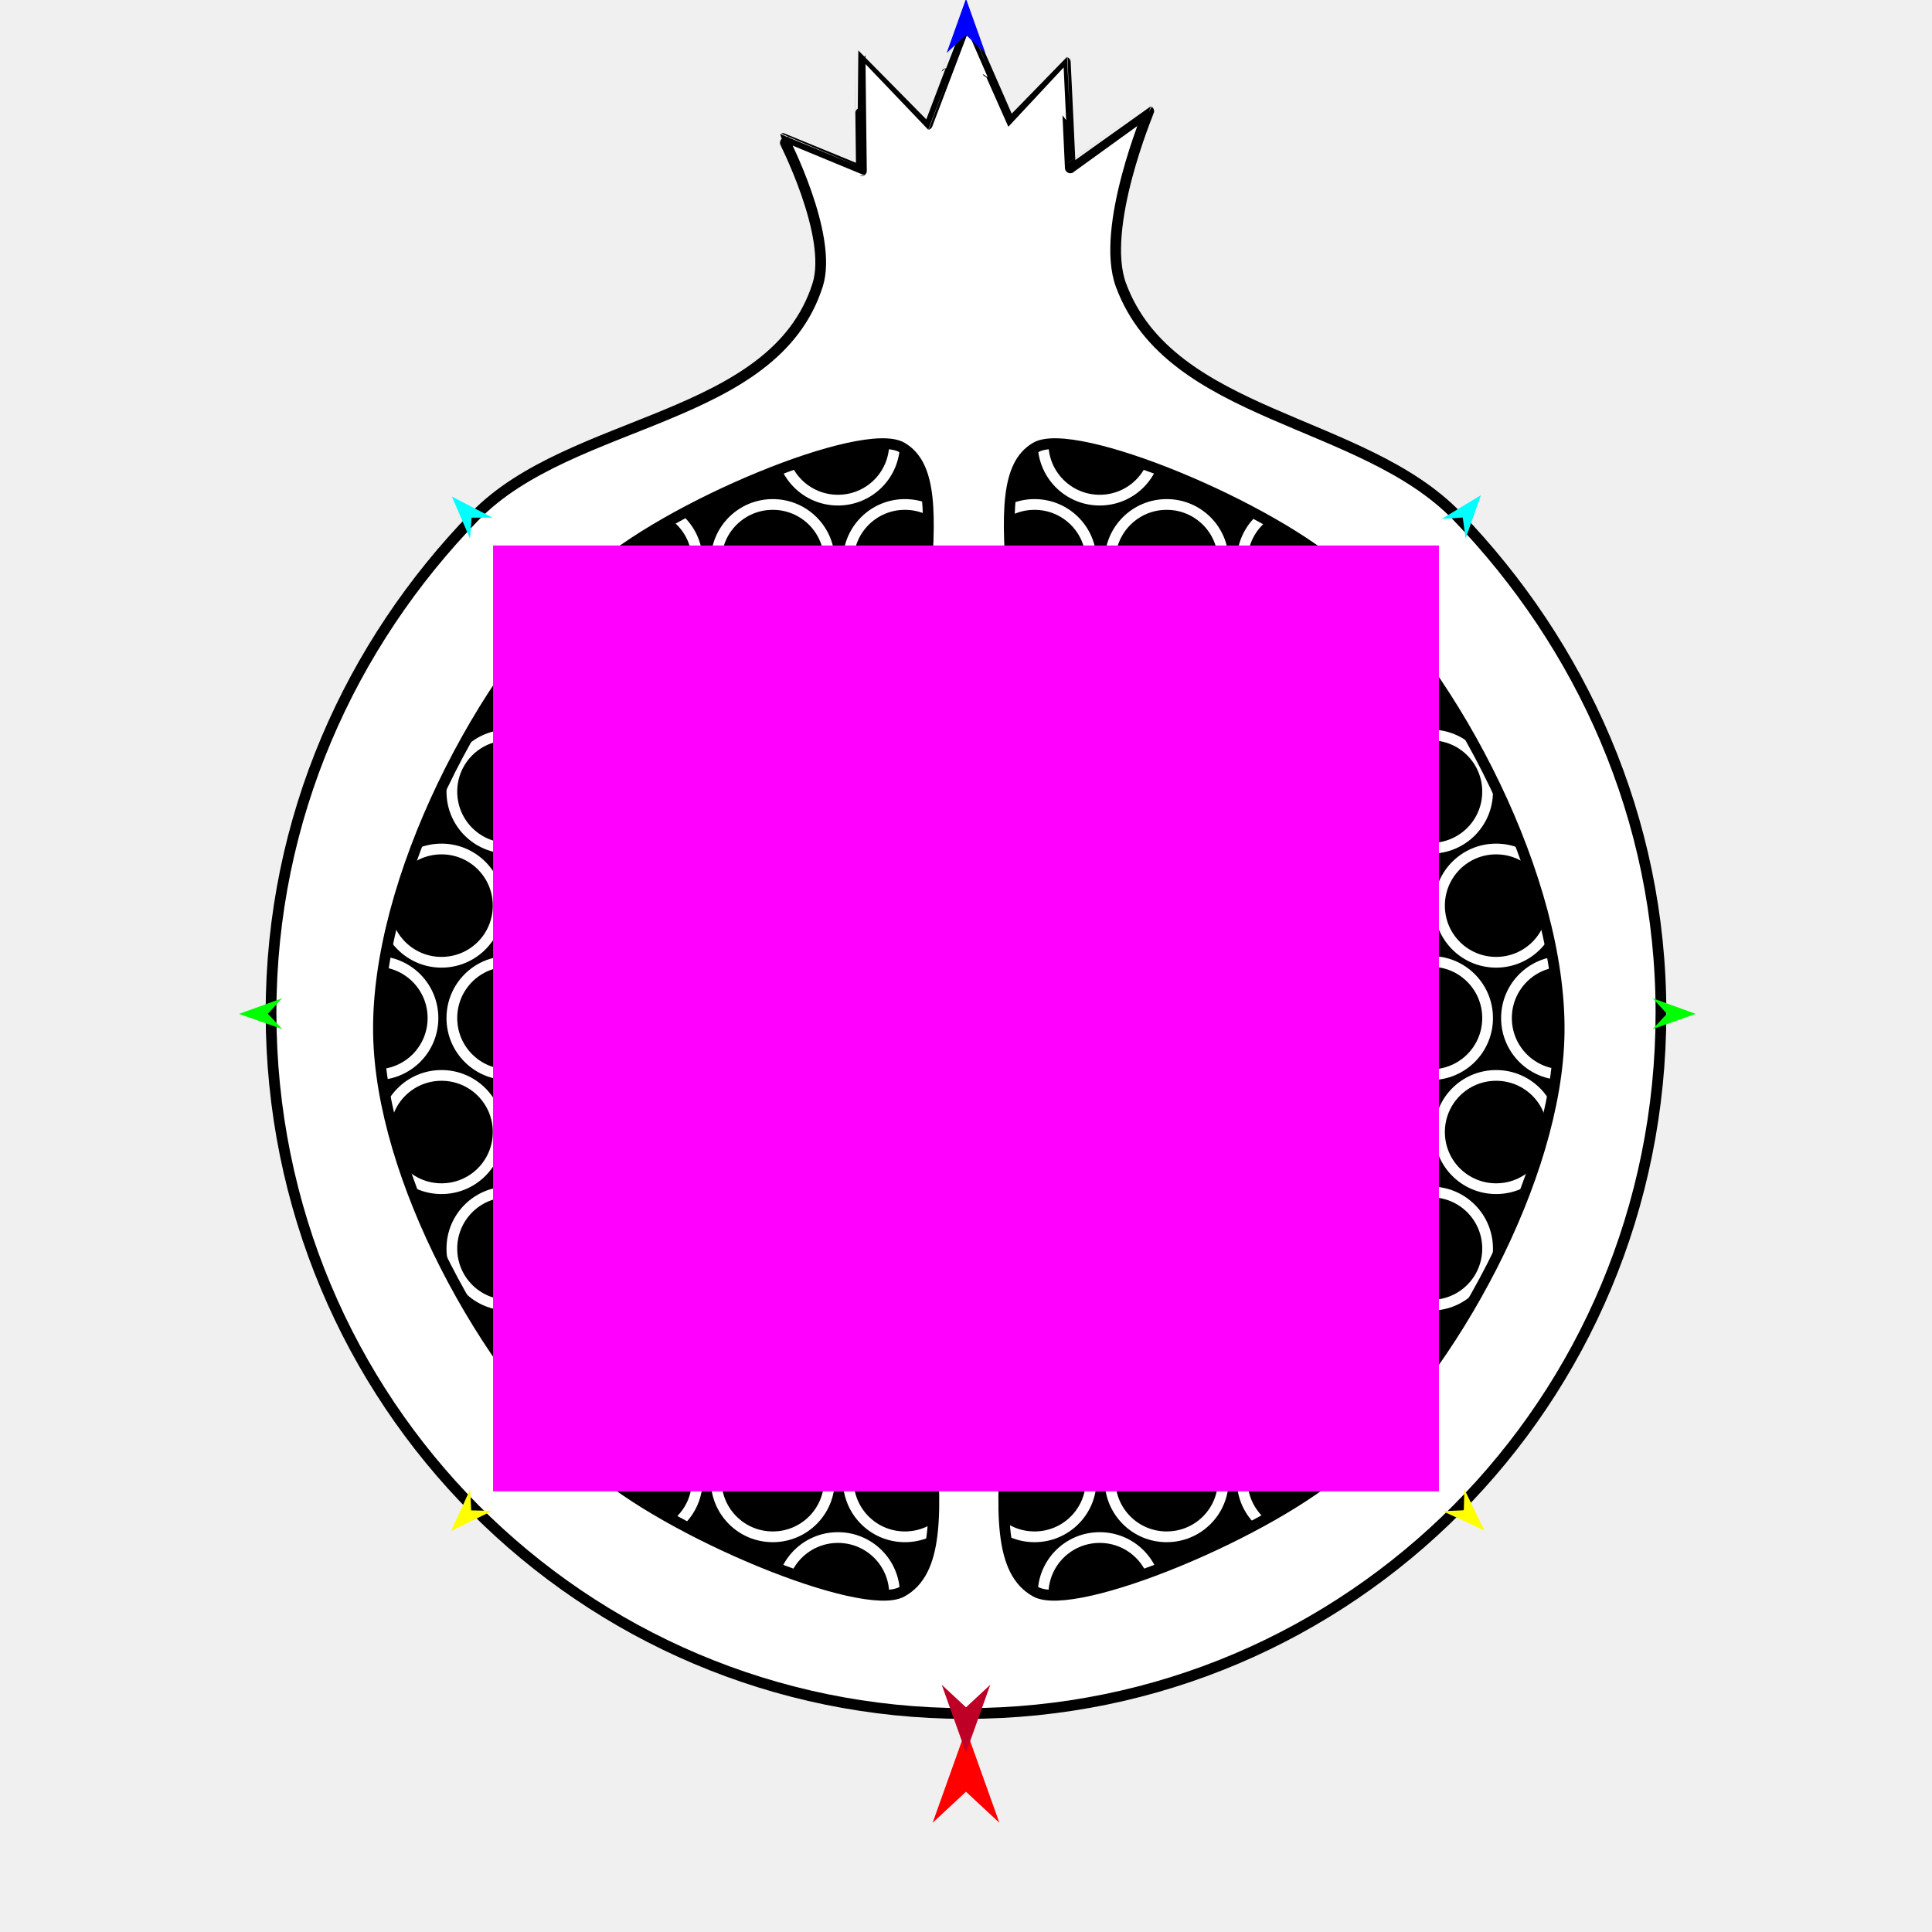
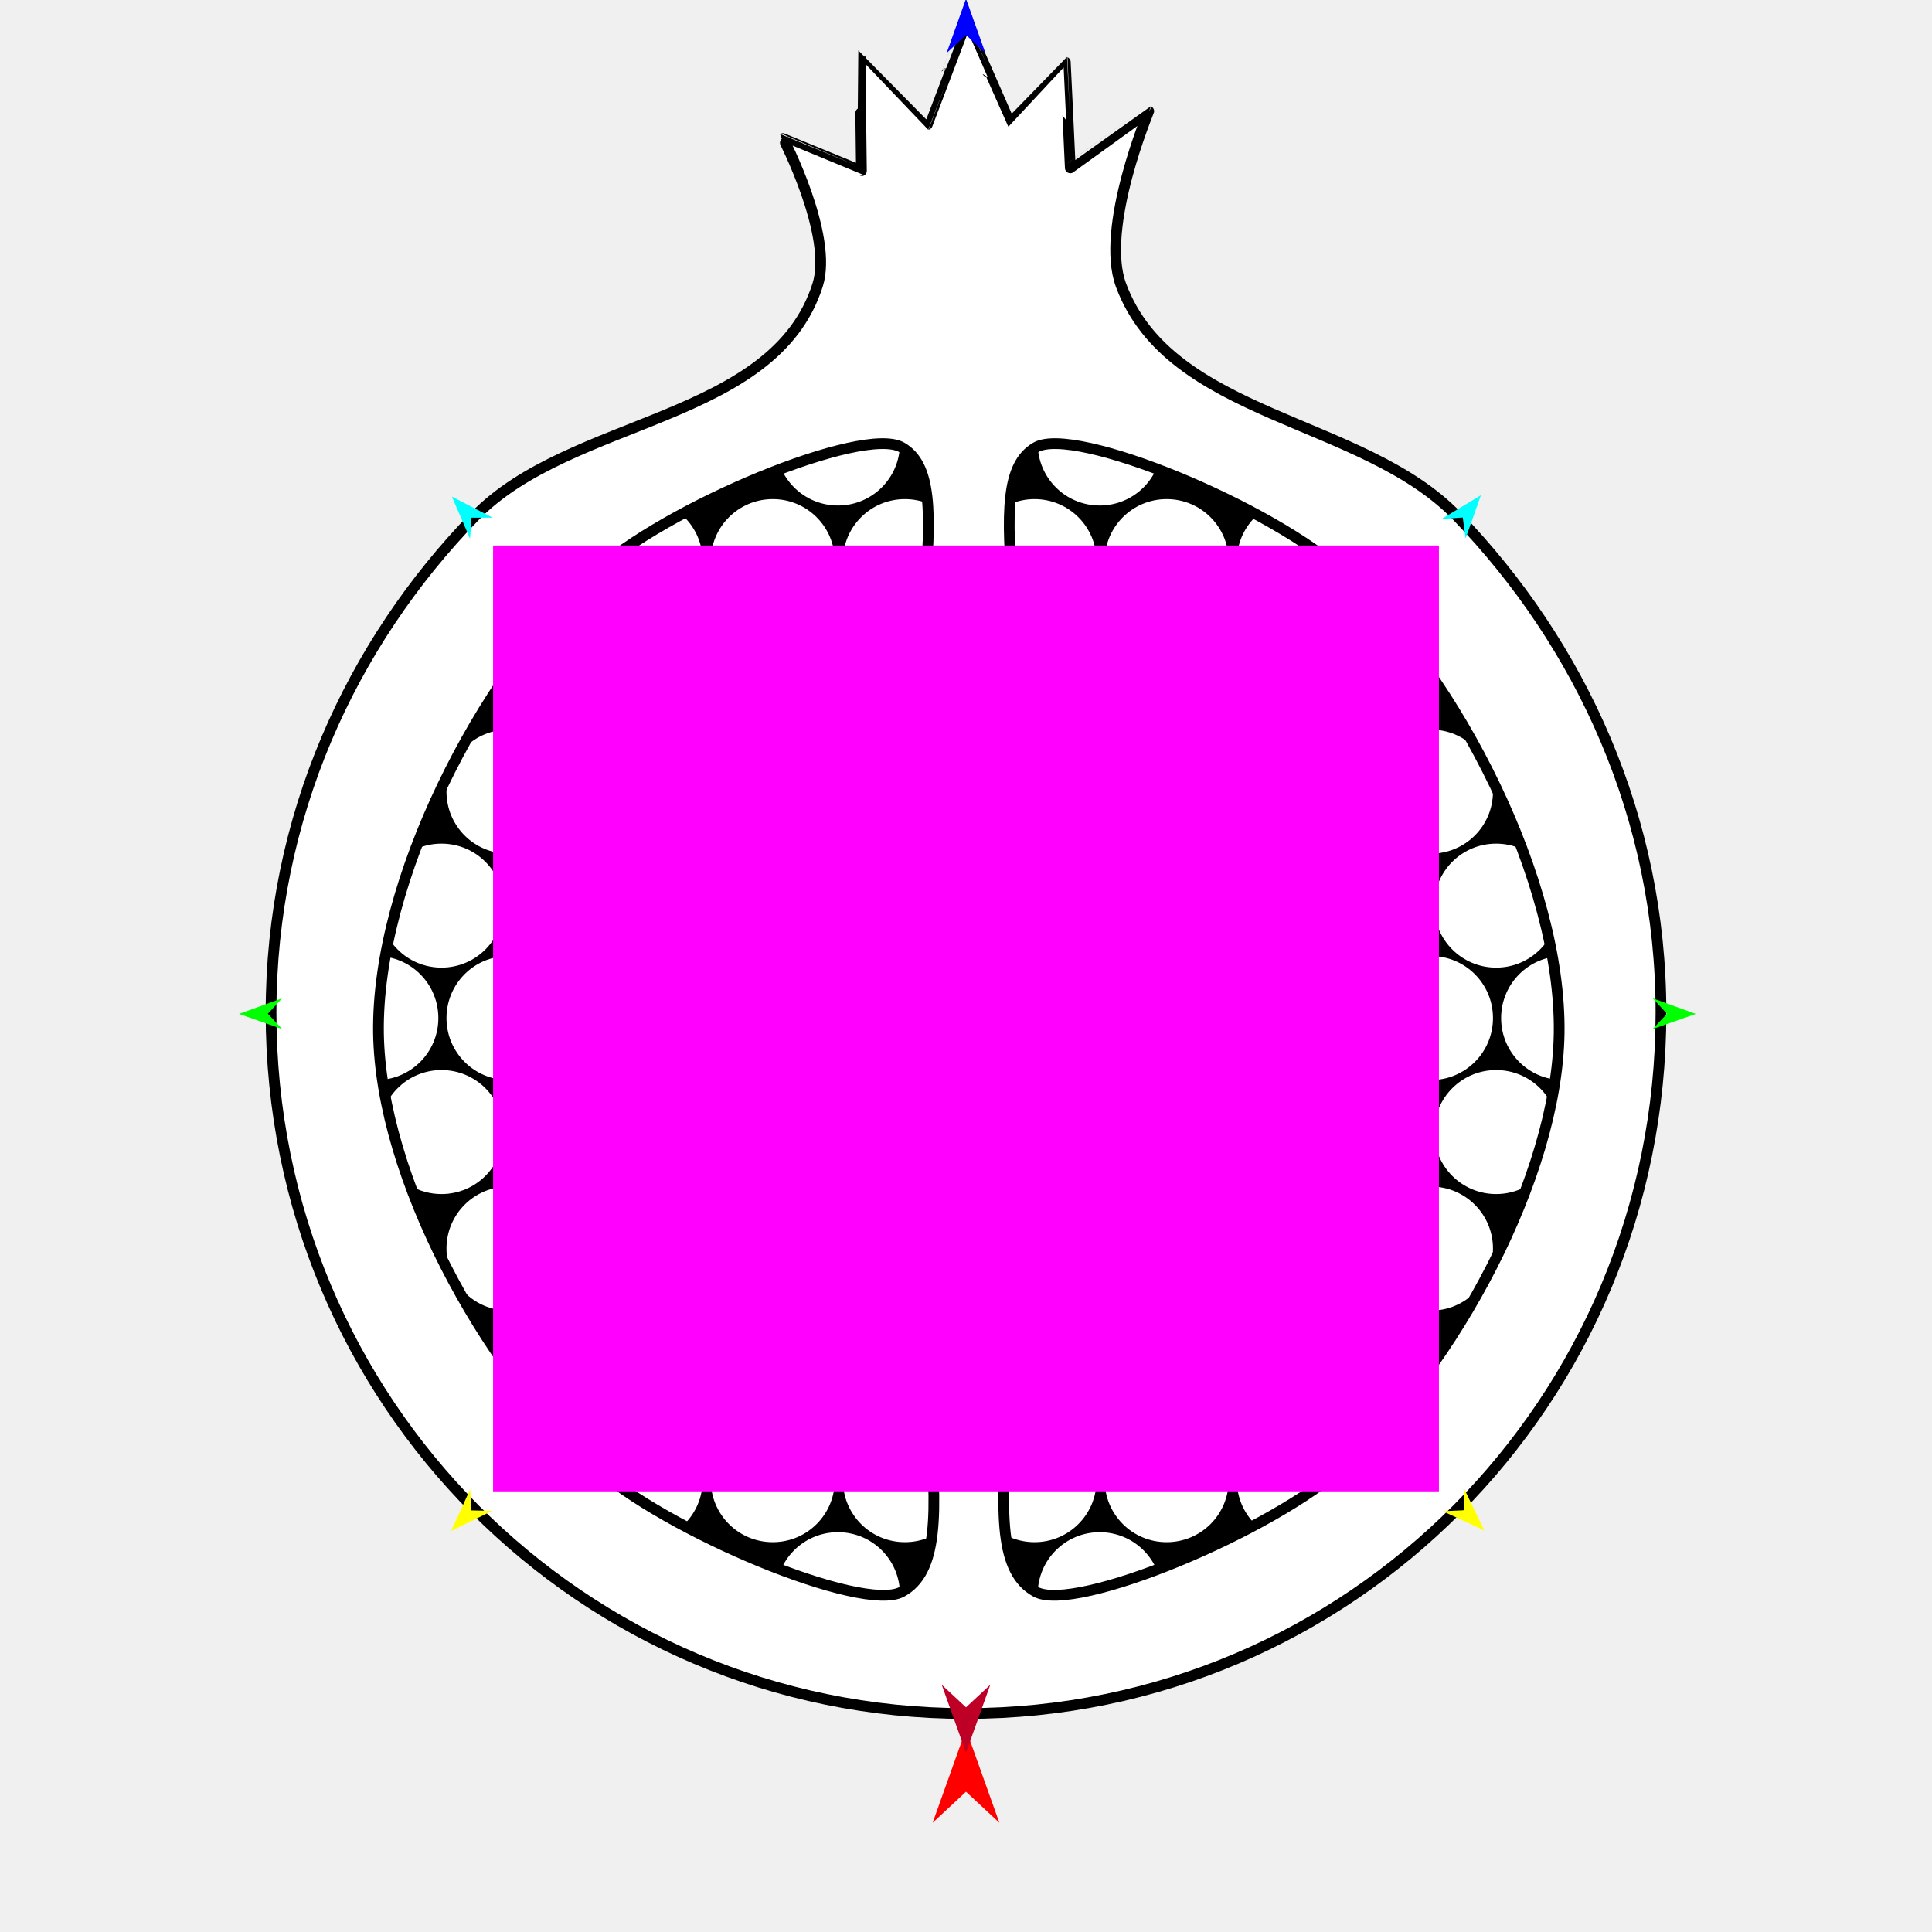
<svg xmlns="http://www.w3.org/2000/svg" version="1.1" id="Frame_0" width="720px" height="720px">
  <g id="pomegranate">
    <g id="circles2">
-       <path fill="#000000" fill-rule="evenodd" stroke="none" d="M 360.955 149.663 C 489.563 149.663 593.311 253.411 593.311 382.019 C 593.311 510.627 489.563 614.375 360.955 614.375 C 232.347 614.375 128.598 510.627 128.598 382.019 C 128.598 253.411 232.347 149.663 360.955 149.663 Z" />
-       <path fill="#000000" fill-rule="evenodd" stroke="#ffffff" stroke-width="4" stroke-linecap="round" stroke-linejoin="round" d="M 512.174 465.310 C 512.174 453.628 521.598 444.204 533.280 444.204 C 544.961 444.204 554.385 453.628 554.385 465.310 C 554.385 476.991 544.961 486.415 533.280 486.415 C 521.598 486.415 512.174 476.991 512.174 465.310 M 462.928 465.310 C 462.928 453.628 472.352 444.204 484.033 444.204 C 495.715 444.204 505.139 453.628 505.139 465.310 C 505.139 476.992 495.715 486.415 484.033 486.415 C 472.352 486.415 462.928 476.991 462.928 465.310 M 413.683 465.310 C 413.683 453.628 423.106 444.204 434.788 444.204 C 446.470 444.204 455.893 453.628 455.893 465.310 C 455.893 476.991 446.470 486.415 434.788 486.415 C 423.106 486.415 413.683 476.991 413.683 465.310 M 364.436 465.310 C 364.436 453.628 373.860 444.204 385.542 444.204 C 397.223 444.204 406.647 453.628 406.647 465.310 C 406.647 476.991 397.223 486.415 385.542 486.415 C 373.860 486.415 364.436 476.991 364.436 465.310 M 487.216 507.794 C 487.216 496.113 496.640 486.689 508.321 486.689 C 520.003 486.689 529.427 496.113 529.427 507.794 C 529.427 519.476 520.003 528.900 508.321 528.900 C 496.640 528.900 487.216 519.476 487.216 507.794 M 437.970 507.794 C 437.970 496.113 447.393 486.689 459.075 486.689 C 470.757 486.689 480.180 496.113 480.180 507.794 C 480.180 519.476 470.757 528.900 459.075 528.900 C 447.393 528.900 437.970 519.476 437.970 507.794 M 388.723 507.794 C 388.723 496.112 398.148 486.689 409.829 486.689 C 421.511 486.689 430.935 496.113 430.935 507.794 C 430.935 519.476 421.511 528.900 409.829 528.900 C 398.148 528.900 388.723 519.476 388.723 507.794 M 512.174 379.398 C 512.174 367.716 521.598 358.292 533.280 358.292 C 544.961 358.292 554.385 367.716 554.385 379.398 C 554.385 391.079 544.962 400.503 533.280 400.503 C 521.598 400.503 512.174 391.079 512.174 379.398 M 462.928 379.398 C 462.928 367.716 472.352 358.292 484.033 358.292 C 495.715 358.292 505.139 367.716 505.139 379.398 C 505.139 391.079 495.715 400.503 484.033 400.503 C 472.351 400.503 462.928 391.079 462.928 379.398 M 413.683 379.398 C 413.683 367.716 423.106 358.292 434.788 358.292 C 446.470 358.292 455.893 367.716 455.893 379.398 C 455.893 391.079 446.470 400.503 434.788 400.503 C 423.106 400.503 413.683 391.079 413.683 379.398 M 364.436 379.398 C 364.436 367.716 373.860 358.292 385.542 358.292 C 397.223 358.292 406.647 367.716 406.647 379.398 C 406.647 391.079 397.224 400.503 385.542 400.503 C 373.860 400.503 364.436 391.079 364.436 379.398 M 561.420 379.398 C 561.420 367.716 570.844 358.292 582.526 358.292 C 594.207 358.292 603.631 367.716 603.631 379.398 C 603.631 391.079 594.208 400.503 582.526 400.503 C 570.844 400.503 561.420 391.079 561.420 379.398 M 487.216 421.882 C 487.216 410.200 496.640 400.777 508.321 400.777 C 520.003 400.777 529.427 410.200 529.427 421.882 C 529.427 433.564 520.003 442.988 508.321 442.988 C 496.640 442.988 487.216 433.564 487.216 421.882 M 437.970 421.882 C 437.970 410.200 447.393 400.777 459.075 400.777 C 470.757 400.777 480.180 410.200 480.180 421.882 C 480.180 433.564 470.757 442.988 459.075 442.988 C 447.393 442.988 437.970 433.564 437.970 421.882 M 388.723 421.882 C 388.724 410.200 398.148 400.777 409.829 400.777 C 421.511 400.777 430.935 410.200 430.935 421.882 C 430.935 433.564 421.511 442.988 409.829 442.988 C 398.148 442.988 388.723 433.564 388.723 421.882 M 339.478 421.882 C 339.478 410.200 348.901 400.777 360.583 400.777 C 372.265 400.777 381.688 410.200 381.689 421.882 C 381.689 433.564 372.265 442.988 360.583 442.988 C 348.901 442.988 339.477 433.564 339.478 421.882 M 536.462 421.882 C 536.462 410.201 545.885 400.777 557.567 400.777 C 569.249 400.777 578.672 410.200 578.673 421.882 C 578.673 433.564 569.249 442.988 557.567 442.988 C 545.885 442.988 536.462 433.564 536.462 421.882 M 462.928 551.619 C 462.928 539.938 472.352 530.514 484.033 530.514 C 495.715 530.514 505.139 539.938 505.139 551.619 C 505.139 563.301 495.715 572.725 484.033 572.725 C 472.351 572.725 462.928 563.301 462.928 551.619 M 413.683 551.619 C 413.683 539.938 423.106 530.514 434.788 530.514 C 446.470 530.514 455.893 539.938 455.893 551.619 C 455.893 563.301 446.470 572.725 434.788 572.725 C 423.106 572.725 413.683 563.301 413.683 551.619 M 364.436 551.619 C 364.436 539.938 373.860 530.514 385.542 530.514 C 397.223 530.514 406.647 539.938 406.647 551.619 C 406.647 563.301 397.224 572.725 385.542 572.725 C 373.860 572.725 364.436 563.301 364.436 551.619 M 388.723 594.104 C 388.724 582.422 398.148 572.999 409.829 572.999 C 421.511 572.999 430.935 582.422 430.935 594.104 C 430.935 605.786 421.511 615.210 409.829 615.210 C 398.148 615.210 388.723 605.786 388.723 594.104 M 388.723 165.281 C 388.723 153.599 398.148 144.175 409.829 144.175 C 421.511 144.175 430.935 153.599 430.935 165.281 C 430.935 176.962 421.511 186.386 409.829 186.386 C 398.148 186.386 388.724 176.963 388.723 165.281 M 512.174 295.018 C 512.174 283.336 521.598 273.912 533.280 273.912 C 544.962 273.912 554.385 283.336 554.385 295.018 C 554.385 306.700 544.961 316.123 533.280 316.123 C 521.598 316.123 512.174 306.700 512.174 295.018 M 462.928 295.018 C 462.928 283.336 472.351 273.912 484.033 273.912 C 495.715 273.912 505.139 283.336 505.139 295.018 C 505.139 306.700 495.715 316.123 484.033 316.123 C 472.352 316.123 462.928 306.700 462.928 295.018 M 413.683 295.018 C 413.683 283.336 423.106 273.912 434.788 273.912 C 446.470 273.912 455.893 283.336 455.893 295.018 C 455.893 306.700 446.470 316.123 434.788 316.123 C 423.106 316.123 413.683 306.700 413.683 295.018 M 364.436 295.018 C 364.436 283.336 373.860 273.912 385.542 273.912 C 397.224 273.912 406.647 283.336 406.647 295.018 C 406.647 306.700 397.223 316.123 385.542 316.123 C 373.860 316.123 364.436 306.700 364.436 295.018 M 487.216 337.503 C 487.216 325.821 496.640 316.397 508.321 316.397 C 520.003 316.397 529.427 325.821 529.427 337.503 C 529.427 349.184 520.003 358.608 508.321 358.608 C 496.640 358.608 487.216 349.184 487.216 337.503 M 437.970 337.503 C 437.970 325.821 447.393 316.397 459.075 316.397 C 470.757 316.397 480.180 325.821 480.180 337.503 C 480.180 349.184 470.757 358.608 459.075 358.608 C 447.393 358.608 437.970 349.184 437.970 337.503 M 388.723 337.503 C 388.723 325.821 398.148 316.397 409.829 316.397 C 421.511 316.397 430.935 325.821 430.935 337.503 C 430.935 349.184 421.511 358.608 409.829 358.608 C 398.148 358.608 388.724 349.185 388.723 337.503 M 339.478 337.503 C 339.477 325.821 348.901 316.397 360.583 316.397 C 372.265 316.397 381.689 325.821 381.689 337.503 C 381.688 349.184 372.265 358.608 360.583 358.608 C 348.901 358.608 339.478 349.184 339.478 337.503 M 536.462 337.503 C 536.462 325.821 545.885 316.397 557.567 316.397 C 569.249 316.397 578.673 325.821 578.673 337.503 C 578.672 349.184 569.249 358.608 557.567 358.608 C 545.885 358.608 536.462 349.184 536.462 337.503 M 462.928 209.106 C 462.928 197.424 472.352 188.001 484.033 188.001 C 495.715 188.000 505.139 197.424 505.139 209.106 C 505.139 220.788 495.715 230.211 484.033 230.211 C 472.352 230.211 462.928 220.788 462.928 209.106 M 413.683 209.106 C 413.683 197.424 423.106 188.001 434.788 188.001 C 446.470 188.001 455.893 197.424 455.893 209.106 C 455.893 220.788 446.470 230.211 434.788 230.211 C 423.106 230.211 413.683 220.788 413.683 209.106 M 364.436 209.106 C 364.436 197.424 373.860 188.001 385.542 188.001 C 397.223 188.001 406.647 197.424 406.647 209.106 C 406.647 220.788 397.223 230.211 385.542 230.211 C 373.860 230.211 364.436 220.788 364.436 209.106 M 487.216 251.590 C 487.216 239.909 496.640 230.485 508.321 230.485 C 520.003 230.485 529.427 239.909 529.427 251.590 C 529.427 263.272 520.003 272.696 508.321 272.696 C 496.640 272.696 487.216 263.272 487.216 251.590 M 437.970 251.590 C 437.970 239.909 447.393 230.485 459.075 230.485 C 470.757 230.485 480.180 239.909 480.180 251.590 C 480.180 263.272 470.757 272.696 459.075 272.696 C 447.393 272.696 437.970 263.272 437.970 251.590 M 388.723 251.590 C 388.723 239.909 398.148 230.485 409.829 230.485 C 421.511 230.485 430.935 239.909 430.935 251.590 C 430.935 263.272 421.511 272.696 409.829 272.696 C 398.148 272.696 388.723 263.272 388.723 251.590 M 316.132 465.310 C 316.132 453.628 325.556 444.204 337.237 444.204 C 348.919 444.204 358.343 453.628 358.343 465.310 C 358.343 476.991 348.919 486.415 337.237 486.415 C 325.556 486.415 316.132 476.991 316.132 465.310 M 266.886 465.310 C 266.886 453.628 276.309 444.204 287.991 444.204 C 299.673 444.204 309.097 453.628 309.097 465.310 C 309.097 476.991 299.673 486.415 287.991 486.415 C 276.309 486.415 266.886 476.991 266.886 465.310 M 217.640 465.310 C 217.640 453.628 227.063 444.204 238.745 444.204 C 250.427 444.204 259.850 453.628 259.850 465.310 C 259.850 476.991 250.427 486.415 238.745 486.415 C 227.064 486.415 217.640 476.991 217.640 465.310 M 168.394 465.310 C 168.394 453.628 177.817 444.204 189.499 444.204 C 201.181 444.204 210.604 453.628 210.604 465.310 C 210.604 476.991 201.181 486.415 189.499 486.415 C 177.817 486.415 168.394 476.991 168.394 465.310 M 291.173 507.794 C 291.173 496.113 300.597 486.689 312.279 486.689 C 323.960 486.689 333.384 496.113 333.384 507.794 C 333.384 519.476 323.960 528.900 312.279 528.900 C 300.597 528.900 291.173 519.476 291.173 507.794 M 241.927 507.794 C 241.927 496.113 251.351 486.689 263.032 486.689 C 274.714 486.689 284.138 496.112 284.138 507.794 C 284.138 519.476 274.714 528.900 263.032 528.900 C 251.351 528.899 241.927 519.476 241.927 507.794 M 192.681 507.794 C 192.681 496.112 202.105 486.689 213.787 486.689 C 225.468 486.689 234.892 496.113 234.892 507.794 C 234.892 519.476 225.468 528.900 213.787 528.900 C 202.105 528.900 192.681 519.476 192.681 507.794 M 119.147 379.398 C 119.147 367.716 128.571 358.292 140.252 358.292 C 151.934 358.292 161.358 367.716 161.358 379.398 C 161.358 391.079 151.934 400.503 140.252 400.503 C 128.571 400.503 119.147 391.079 119.147 379.398 M 316.132 379.398 C 316.132 367.716 325.556 358.292 337.237 358.292 C 348.919 358.292 358.343 367.716 358.343 379.398 C 358.343 391.079 348.919 400.503 337.237 400.503 C 325.556 400.503 316.132 391.079 316.132 379.398 M 266.886 379.398 C 266.886 367.716 276.309 358.292 287.991 358.292 C 299.673 358.292 309.097 367.716 309.097 379.398 C 309.097 391.079 299.673 400.503 287.991 400.503 C 276.309 400.503 266.886 391.079 266.886 379.398 M 217.640 379.398 C 217.640 367.716 227.063 358.292 238.745 358.292 C 250.427 358.292 259.850 367.716 259.850 379.398 C 259.851 391.079 250.427 400.503 238.745 400.503 C 227.063 400.503 217.640 391.079 217.640 379.398 M 168.394 379.398 C 168.394 367.716 177.817 358.292 189.499 358.292 C 201.181 358.292 210.604 367.716 210.604 379.398 C 210.604 391.079 201.181 400.503 189.499 400.503 C 177.817 400.503 168.393 391.079 168.394 379.398 M 291.173 421.882 C 291.173 410.200 300.597 400.777 312.279 400.777 C 323.960 400.777 333.384 410.201 333.384 421.882 C 333.384 433.564 323.960 442.988 312.279 442.988 C 300.597 442.988 291.173 433.564 291.173 421.882 M 241.927 421.882 C 241.927 410.201 251.351 400.777 263.032 400.777 C 274.714 400.777 284.138 410.200 284.138 421.882 C 284.138 433.564 274.714 442.988 263.032 442.988 C 251.351 442.988 241.927 433.564 241.927 421.882 M 192.681 421.882 C 192.681 410.200 202.105 400.777 213.787 400.777 C 225.468 400.777 234.892 410.200 234.892 421.882 C 234.892 433.564 225.468 442.988 213.787 442.988 C 202.105 442.988 192.681 433.564 192.681 421.882 M 143.435 421.882 C 143.435 410.201 152.858 400.777 164.540 400.777 C 176.222 400.777 185.646 410.200 185.646 421.882 C 185.646 433.564 176.222 442.988 164.540 442.988 C 152.858 442.988 143.435 433.564 143.435 421.882 M 316.132 551.619 C 316.132 539.938 325.556 530.514 337.237 530.514 C 348.919 530.514 358.343 539.938 358.343 551.619 C 358.343 563.301 348.919 572.725 337.237 572.725 C 325.556 572.725 316.132 563.301 316.132 551.619 M 266.886 551.619 C 266.886 539.938 276.309 530.514 287.991 530.514 C 299.673 530.514 309.097 539.938 309.097 551.619 C 309.097 563.301 299.673 572.725 287.991 572.725 C 276.309 572.725 266.886 563.301 266.886 551.619 M 217.640 551.619 C 217.640 539.938 227.063 530.514 238.745 530.514 C 250.427 530.514 259.850 539.938 259.850 551.619 C 259.851 563.301 250.427 572.725 238.745 572.725 C 227.063 572.725 217.640 563.301 217.640 551.619 M 291.173 594.104 C 291.173 582.422 300.597 572.998 312.279 572.998 C 323.960 572.998 333.384 582.422 333.384 594.104 C 333.384 605.786 323.960 615.210 312.279 615.210 C 300.597 615.210 291.173 605.786 291.173 594.104 M 291.173 165.281 C 291.173 153.599 300.597 144.175 312.279 144.175 C 323.960 144.175 333.384 153.599 333.384 165.281 C 333.384 176.962 323.960 186.386 312.279 186.386 C 300.597 186.386 291.173 176.963 291.173 165.281 M 316.132 295.018 C 316.132 283.336 325.556 273.912 337.237 273.912 C 348.919 273.912 358.343 283.336 358.343 295.018 C 358.343 306.700 348.919 316.123 337.237 316.123 C 325.556 316.123 316.132 306.700 316.132 295.018 M 266.886 295.018 C 266.886 283.336 276.309 273.912 287.991 273.912 C 299.673 273.912 309.097 283.336 309.097 295.018 C 309.097 306.700 299.673 316.123 287.991 316.123 C 276.309 316.123 266.886 306.700 266.886 295.018 M 217.640 295.018 C 217.640 283.336 227.063 273.912 238.745 273.912 C 250.427 273.912 259.851 283.336 259.850 295.018 C 259.850 306.700 250.427 316.123 238.745 316.123 C 227.063 316.123 217.640 306.700 217.640 295.018 M 168.394 295.018 C 168.393 283.336 177.817 273.912 189.499 273.912 C 201.181 273.912 210.604 283.336 210.604 295.018 C 210.604 306.700 201.181 316.123 189.499 316.123 C 177.817 316.123 168.394 306.700 168.394 295.018 M 291.173 337.503 C 291.173 325.821 300.597 316.397 312.279 316.397 C 323.960 316.397 333.384 325.821 333.384 337.503 C 333.384 349.184 323.960 358.608 312.279 358.608 C 300.597 358.608 291.173 349.184 291.173 337.503 M 241.927 337.503 C 241.927 325.821 251.351 316.397 263.032 316.397 C 274.714 316.397 284.138 325.821 284.138 337.503 C 284.138 349.184 274.714 358.608 263.032 358.608 C 251.351 358.608 241.927 349.184 241.927 337.503 M 192.681 337.503 C 192.681 325.821 202.105 316.397 213.787 316.397 C 225.468 316.397 234.892 325.821 234.892 337.503 C 234.892 349.184 225.468 358.608 213.787 358.608 C 202.105 358.608 192.681 349.185 192.681 337.503 M 143.435 337.503 C 143.435 325.821 152.858 316.397 164.540 316.397 C 176.222 316.397 185.646 325.821 185.646 337.503 C 185.646 349.184 176.222 358.608 164.540 358.608 C 152.858 358.608 143.435 349.184 143.435 337.503 M 316.132 209.106 C 316.132 197.424 325.556 188.001 337.237 188.001 C 348.919 188.001 358.343 197.424 358.343 209.106 C 358.343 220.788 348.919 230.211 337.237 230.211 C 325.556 230.211 316.132 220.788 316.132 209.106 M 266.886 209.106 C 266.886 197.424 276.309 188.001 287.991 188.001 C 299.673 188.000 309.097 197.424 309.097 209.106 C 309.097 220.788 299.673 230.211 287.991 230.211 C 276.309 230.211 266.886 220.788 266.886 209.106 M 217.640 209.106 C 217.640 197.424 227.063 188.001 238.745 188.001 C 250.427 188.001 259.850 197.424 259.850 209.106 C 259.850 220.788 250.427 230.211 238.745 230.211 C 227.064 230.211 217.640 220.788 217.640 209.106 M 291.173 251.590 C 291.173 239.909 300.597 230.485 312.278 230.485 C 323.960 230.485 333.384 239.909 333.384 251.590 C 333.384 263.272 323.960 272.696 312.278 272.696 C 300.597 272.696 291.173 263.272 291.173 251.590 M 241.927 251.590 C 241.927 239.909 251.351 230.485 263.033 230.485 C 274.714 230.485 284.138 239.909 284.138 251.590 C 284.138 263.272 274.714 272.696 263.033 272.696 C 251.351 272.696 241.927 263.272 241.927 251.590 M 192.681 251.590 C 192.681 239.909 202.105 230.485 213.787 230.485 C 225.468 230.485 234.892 239.909 234.892 251.590 C 234.892 263.272 225.468 272.696 213.787 272.696 C 202.105 272.696 192.681 263.272 192.681 251.590 Z" />
+       <path fill="#000000" fill-rule="evenodd" stroke="none" d="M 360.955 149.662 C 489.563 149.662 593.311 253.411 593.311 382.019 C 593.311 510.627 489.563 614.376 360.955 614.376 C 232.347 614.376 128.599 510.627 128.599 382.019 C 128.599 253.411 232.347 149.663 360.955 149.662 Z" />
+       <path fill="#ffffff" fill-rule="evenodd" stroke="#ffffff" stroke-width="4" stroke-linecap="round" stroke-linejoin="round" d="M 512.174 465.310 C 512.174 453.628 521.598 444.204 533.280 444.204 C 544.961 444.204 554.385 453.628 554.385 465.310 C 554.385 476.991 544.961 486.415 533.280 486.415 C 521.598 486.415 512.174 476.991 512.174 465.310 M 462.928 465.310 C 462.928 453.628 472.352 444.204 484.033 444.204 C 495.715 444.204 505.139 453.628 505.139 465.310 C 505.139 476.992 495.715 486.415 484.033 486.415 C 472.352 486.415 462.928 476.991 462.928 465.310 M 413.683 465.310 C 413.683 453.628 423.106 444.204 434.788 444.204 C 446.470 444.204 455.893 453.628 455.893 465.310 C 455.893 476.991 446.470 486.415 434.788 486.415 C 423.106 486.415 413.683 476.991 413.683 465.310 M 364.436 465.310 C 364.436 453.628 373.860 444.204 385.542 444.204 C 397.223 444.204 406.647 453.628 406.647 465.310 C 406.647 476.991 397.223 486.415 385.542 486.415 C 373.860 486.415 364.436 476.991 364.436 465.310 M 487.216 507.794 C 487.216 496.113 496.640 486.689 508.321 486.689 C 520.003 486.689 529.427 496.113 529.427 507.794 C 529.427 519.476 520.003 528.900 508.321 528.900 C 496.640 528.900 487.216 519.476 487.216 507.794 M 437.970 507.794 C 437.970 496.113 447.393 486.689 459.075 486.689 C 470.757 486.689 480.180 496.113 480.180 507.794 C 480.180 519.476 470.757 528.900 459.075 528.900 C 447.393 528.900 437.970 519.476 437.970 507.794 M 388.723 507.794 C 388.723 496.112 398.148 486.689 409.829 486.689 C 421.511 486.689 430.935 496.113 430.935 507.794 C 430.935 519.476 421.511 528.900 409.829 528.900 C 398.148 528.900 388.723 519.476 388.723 507.794 M 512.174 379.398 C 512.174 367.716 521.598 358.292 533.280 358.292 C 544.961 358.292 554.385 367.716 554.385 379.398 C 554.385 391.079 544.962 400.503 533.280 400.503 C 521.598 400.503 512.174 391.079 512.174 379.398 M 462.928 379.398 C 462.928 367.716 472.352 358.292 484.033 358.292 C 495.715 358.292 505.139 367.716 505.139 379.398 C 505.139 391.079 495.715 400.503 484.033 400.503 C 472.351 400.503 462.928 391.079 462.928 379.398 M 413.683 379.398 C 413.683 367.716 423.106 358.292 434.788 358.292 C 446.470 358.292 455.893 367.716 455.893 379.398 C 455.893 391.079 446.470 400.503 434.788 400.503 C 423.106 400.503 413.683 391.079 413.683 379.398 M 364.436 379.398 C 364.436 367.716 373.860 358.292 385.542 358.292 C 397.223 358.292 406.647 367.716 406.647 379.398 C 406.647 391.079 397.224 400.503 385.542 400.503 C 373.860 400.503 364.436 391.079 364.436 379.398 M 561.420 379.398 C 561.420 367.716 570.844 358.292 582.526 358.292 C 594.207 358.292 603.631 367.716 603.631 379.398 C 603.631 391.079 594.208 400.503 582.526 400.503 C 570.844 400.503 561.420 391.079 561.420 379.398 M 487.216 421.882 C 487.216 410.200 496.640 400.777 508.321 400.777 C 520.003 400.777 529.427 410.200 529.427 421.882 C 529.427 433.564 520.003 442.988 508.321 442.988 C 496.640 442.988 487.216 433.564 487.216 421.882 M 437.970 421.882 C 437.970 410.200 447.393 400.777 459.075 400.777 C 470.757 400.777 480.180 410.200 480.180 421.882 C 480.180 433.564 470.757 442.988 459.075 442.988 C 447.393 442.988 437.970 433.564 437.970 421.882 M 388.723 421.882 C 388.724 410.200 398.148 400.777 409.829 400.777 C 421.511 400.777 430.935 410.200 430.935 421.882 C 430.935 433.564 421.511 442.988 409.829 442.988 C 398.148 442.988 388.723 433.564 388.723 421.882 M 339.478 421.882 C 339.478 410.200 348.901 400.777 360.583 400.777 C 372.265 400.777 381.688 410.200 381.689 421.882 C 381.689 433.564 372.265 442.988 360.583 442.988 C 348.901 442.988 339.477 433.564 339.478 421.882 M 536.462 421.882 C 536.462 410.201 545.885 400.777 557.567 400.777 C 569.249 400.777 578.672 410.200 578.673 421.882 C 578.673 433.564 569.249 442.988 557.567 442.988 C 545.885 442.988 536.462 433.564 536.462 421.882 M 462.928 551.619 C 462.928 539.938 472.352 530.514 484.033 530.514 C 495.715 530.514 505.139 539.938 505.139 551.619 C 505.139 563.301 495.715 572.725 484.033 572.725 C 472.351 572.725 462.928 563.301 462.928 551.619 M 413.683 551.619 C 413.683 539.938 423.106 530.514 434.788 530.514 C 446.470 530.514 455.893 539.938 455.893 551.619 C 455.893 563.301 446.470 572.725 434.788 572.725 C 423.106 572.725 413.683 563.301 413.683 551.619 M 364.436 551.619 C 364.436 539.938 373.860 530.514 385.542 530.514 C 397.223 530.514 406.647 539.938 406.647 551.619 C 406.647 563.301 397.224 572.725 385.542 572.725 C 373.860 572.725 364.436 563.301 364.436 551.619 M 388.723 594.104 C 388.724 582.422 398.148 572.999 409.829 572.999 C 421.511 572.999 430.935 582.422 430.935 594.104 C 430.935 605.786 421.511 615.210 409.829 615.210 C 398.148 615.210 388.723 605.786 388.723 594.104 M 388.723 165.281 C 388.723 153.599 398.148 144.175 409.829 144.175 C 421.511 144.175 430.935 153.599 430.935 165.281 C 430.935 176.962 421.511 186.386 409.829 186.386 C 398.148 186.386 388.724 176.963 388.723 165.281 M 512.174 295.018 C 512.174 283.336 521.598 273.912 533.280 273.912 C 544.962 273.912 554.385 283.336 554.385 295.018 C 554.385 306.700 544.961 316.123 533.280 316.123 C 521.598 316.123 512.174 306.700 512.174 295.018 M 462.928 295.018 C 462.928 283.336 472.351 273.912 484.033 273.912 C 495.715 273.912 505.139 283.336 505.139 295.018 C 505.139 306.700 495.715 316.123 484.033 316.123 C 472.352 316.123 462.928 306.700 462.928 295.018 M 413.683 295.018 C 413.683 283.336 423.106 273.912 434.788 273.912 C 446.470 273.912 455.893 283.336 455.893 295.018 C 455.893 306.700 446.470 316.123 434.788 316.123 C 423.106 316.123 413.683 306.700 413.683 295.018 M 364.436 295.018 C 364.436 283.336 373.860 273.912 385.542 273.912 C 397.224 273.912 406.647 283.336 406.647 295.018 C 406.647 306.700 397.223 316.123 385.542 316.123 C 373.860 316.123 364.436 306.700 364.436 295.018 M 487.216 337.503 C 487.216 325.821 496.640 316.397 508.321 316.397 C 520.003 316.397 529.427 325.821 529.427 337.503 C 529.427 349.184 520.003 358.608 508.321 358.608 C 496.640 358.608 487.216 349.184 487.216 337.503 M 437.970 337.503 C 437.970 325.821 447.393 316.397 459.075 316.397 C 470.757 316.397 480.180 325.821 480.180 337.503 C 480.180 349.184 470.757 358.608 459.075 358.608 C 447.393 358.608 437.970 349.184 437.970 337.503 M 388.723 337.503 C 388.723 325.821 398.148 316.397 409.829 316.397 C 421.511 316.397 430.935 325.821 430.935 337.503 C 430.935 349.184 421.511 358.608 409.829 358.608 C 398.148 358.608 388.724 349.185 388.723 337.503 M 339.478 337.503 C 339.477 325.821 348.901 316.397 360.583 316.397 C 372.265 316.397 381.689 325.821 381.689 337.503 C 381.688 349.184 372.265 358.608 360.583 358.608 C 348.901 358.608 339.478 349.184 339.478 337.503 M 536.462 337.503 C 536.462 325.821 545.885 316.397 557.567 316.397 C 569.249 316.397 578.673 325.821 578.673 337.503 C 578.672 349.184 569.249 358.608 557.567 358.608 C 545.885 358.608 536.462 349.184 536.462 337.503 M 462.928 209.106 C 462.928 197.424 472.352 188.001 484.033 188.001 C 495.715 188.000 505.139 197.424 505.139 209.106 C 505.139 220.788 495.715 230.211 484.033 230.211 C 472.352 230.211 462.928 220.788 462.928 209.106 M 413.683 209.106 C 413.683 197.424 423.106 188.001 434.788 188.001 C 446.470 188.001 455.893 197.424 455.893 209.106 C 455.893 220.788 446.470 230.211 434.788 230.211 C 423.106 230.211 413.683 220.788 413.683 209.106 M 364.436 209.106 C 364.436 197.424 373.860 188.001 385.542 188.001 C 397.223 188.001 406.647 197.424 406.647 209.106 C 406.647 220.788 397.223 230.211 385.542 230.211 C 373.860 230.211 364.436 220.788 364.436 209.106 M 487.216 251.590 C 487.216 239.909 496.640 230.485 508.321 230.485 C 520.003 230.485 529.427 239.909 529.427 251.590 C 529.427 263.272 520.003 272.696 508.321 272.696 C 496.640 272.696 487.216 263.272 487.216 251.590 M 437.970 251.590 C 437.970 239.909 447.393 230.485 459.075 230.485 C 470.757 230.485 480.180 239.909 480.180 251.590 C 480.180 263.272 470.757 272.696 459.075 272.696 C 447.393 272.696 437.970 263.272 437.970 251.590 M 388.723 251.590 C 388.723 239.909 398.148 230.485 409.829 230.485 C 421.511 230.485 430.935 239.909 430.935 251.590 C 430.935 263.272 421.511 272.696 409.829 272.696 C 398.148 272.696 388.723 263.272 388.723 251.590 M 316.132 465.310 C 316.132 453.628 325.556 444.204 337.237 444.204 C 348.919 444.204 358.343 453.628 358.343 465.310 C 358.343 476.991 348.919 486.415 337.237 486.415 C 325.556 486.415 316.132 476.991 316.132 465.310 M 266.886 465.310 C 266.886 453.628 276.309 444.204 287.991 444.204 C 299.673 444.204 309.097 453.628 309.097 465.310 C 309.097 476.991 299.673 486.415 287.991 486.415 C 276.309 486.415 266.886 476.991 266.886 465.310 M 217.640 465.310 C 217.640 453.628 227.063 444.204 238.745 444.204 C 250.427 444.204 259.850 453.628 259.850 465.310 C 259.850 476.991 250.427 486.415 238.745 486.415 C 227.064 486.415 217.640 476.991 217.640 465.310 M 168.394 465.310 C 168.394 453.628 177.817 444.204 189.499 444.204 C 201.181 444.204 210.604 453.628 210.604 465.310 C 210.604 476.991 201.181 486.415 189.499 486.415 C 177.817 486.415 168.394 476.991 168.394 465.310 M 291.173 507.794 C 291.173 496.113 300.597 486.689 312.279 486.689 C 323.960 486.689 333.384 496.113 333.384 507.794 C 333.384 519.476 323.960 528.900 312.279 528.900 C 300.597 528.900 291.173 519.476 291.173 507.794 M 241.927 507.794 C 241.927 496.113 251.351 486.689 263.032 486.689 C 274.714 486.689 284.138 496.112 284.138 507.794 C 284.138 519.476 274.714 528.900 263.032 528.900 C 251.351 528.899 241.927 519.476 241.927 507.794 M 192.681 507.794 C 192.681 496.112 202.105 486.689 213.787 486.689 C 225.468 486.689 234.892 496.113 234.892 507.794 C 234.892 519.476 225.468 528.900 213.787 528.900 C 202.105 528.900 192.681 519.476 192.681 507.794 M 119.147 379.398 C 119.147 367.716 128.571 358.292 140.252 358.292 C 151.934 358.292 161.358 367.716 161.358 379.398 C 161.358 391.079 151.934 400.503 140.252 400.503 C 128.571 400.503 119.147 391.079 119.147 379.398 M 316.132 379.398 C 316.132 367.716 325.556 358.292 337.237 358.292 C 348.919 358.292 358.343 367.716 358.343 379.398 C 358.343 391.079 348.919 400.503 337.237 400.503 C 325.556 400.503 316.132 391.079 316.132 379.398 M 266.886 379.398 C 266.886 367.716 276.309 358.292 287.991 358.292 C 299.673 358.292 309.097 367.716 309.097 379.398 C 309.097 391.079 299.673 400.503 287.991 400.503 C 276.309 400.503 266.886 391.079 266.886 379.398 M 217.640 379.398 C 217.640 367.716 227.063 358.292 238.745 358.292 C 250.427 358.292 259.850 367.716 259.850 379.398 C 259.851 391.079 250.427 400.503 238.745 400.503 C 227.063 400.503 217.640 391.079 217.640 379.398 M 168.394 379.398 C 168.394 367.716 177.817 358.292 189.499 358.292 C 201.181 358.292 210.604 367.716 210.604 379.398 C 210.604 391.079 201.181 400.503 189.499 400.503 C 177.817 400.503 168.393 391.079 168.394 379.398 M 291.173 421.882 C 291.173 410.200 300.597 400.777 312.279 400.777 C 323.960 400.777 333.384 410.201 333.384 421.882 C 333.384 433.564 323.960 442.988 312.279 442.988 C 300.597 442.988 291.173 433.564 291.173 421.882 M 241.927 421.882 C 241.927 410.201 251.351 400.777 263.032 400.777 C 274.714 400.777 284.138 410.200 284.138 421.882 C 284.138 433.564 274.714 442.988 263.032 442.988 C 251.351 442.988 241.927 433.564 241.927 421.882 M 192.681 421.882 C 192.681 410.200 202.105 400.777 213.787 400.777 C 225.468 400.777 234.892 410.200 234.892 421.882 C 234.892 433.564 225.468 442.988 213.787 442.988 C 202.105 442.988 192.681 433.564 192.681 421.882 M 143.435 421.882 C 143.435 410.201 152.858 400.777 164.540 400.777 C 176.222 400.777 185.646 410.200 185.646 421.882 C 185.646 433.564 176.222 442.988 164.540 442.988 C 152.858 442.988 143.435 433.564 143.435 421.882 M 316.132 551.619 C 316.132 539.938 325.556 530.514 337.237 530.514 C 348.919 530.514 358.343 539.938 358.343 551.619 C 358.343 563.301 348.919 572.725 337.237 572.725 C 325.556 572.725 316.132 563.301 316.132 551.619 M 266.886 551.619 C 266.886 539.938 276.309 530.514 287.991 530.514 C 299.673 530.514 309.097 539.938 309.097 551.619 C 309.097 563.301 299.673 572.725 287.991 572.725 C 276.309 572.725 266.886 563.301 266.886 551.619 M 217.640 551.619 C 217.640 539.938 227.063 530.514 238.745 530.514 C 250.427 530.514 259.850 539.938 259.850 551.619 C 259.851 563.301 250.427 572.725 238.745 572.725 C 227.063 572.725 217.640 563.301 217.640 551.619 M 291.173 594.104 C 291.173 582.422 300.597 572.998 312.279 572.998 C 323.960 572.998 333.384 582.422 333.384 594.104 C 333.384 605.786 323.960 615.210 312.279 615.210 C 300.597 615.210 291.173 605.786 291.173 594.104 M 291.173 165.281 C 291.173 153.599 300.597 144.175 312.279 144.175 C 323.960 144.175 333.384 153.599 333.384 165.281 C 333.384 176.962 323.960 186.386 312.279 186.386 C 300.597 186.386 291.173 176.963 291.173 165.281 M 316.132 295.018 C 316.132 283.336 325.556 273.912 337.237 273.912 C 348.919 273.912 358.343 283.336 358.343 295.018 C 358.343 306.700 348.919 316.123 337.237 316.123 C 325.556 316.123 316.132 306.700 316.132 295.018 M 266.886 295.018 C 266.886 283.336 276.309 273.912 287.991 273.912 C 299.673 273.912 309.097 283.336 309.097 295.018 C 309.097 306.700 299.673 316.123 287.991 316.123 C 276.309 316.123 266.886 306.700 266.886 295.018 M 217.640 295.018 C 217.640 283.336 227.063 273.912 238.745 273.912 C 250.427 273.912 259.851 283.336 259.850 295.018 C 259.850 306.700 250.427 316.123 238.745 316.123 C 227.063 316.123 217.640 306.700 217.640 295.018 M 168.394 295.018 C 168.393 283.336 177.817 273.912 189.499 273.912 C 201.181 273.912 210.604 283.336 210.604 295.018 C 210.604 306.700 201.181 316.123 189.499 316.123 C 177.817 316.123 168.394 306.700 168.394 295.018 M 291.173 337.503 C 291.173 325.821 300.597 316.397 312.279 316.397 C 323.960 316.397 333.384 325.821 333.384 337.503 C 333.384 349.184 323.960 358.608 312.279 358.608 C 300.597 358.608 291.173 349.184 291.173 337.503 M 241.927 337.503 C 241.927 325.821 251.351 316.397 263.032 316.397 C 274.714 316.397 284.138 325.821 284.138 337.503 C 284.138 349.184 274.714 358.608 263.032 358.608 C 251.351 358.608 241.927 349.184 241.927 337.503 M 192.681 337.503 C 192.681 325.821 202.105 316.397 213.787 316.397 C 225.468 316.397 234.892 325.821 234.892 337.503 C 234.892 349.184 225.468 358.608 213.787 358.608 C 202.105 358.608 192.681 349.185 192.681 337.503 M 143.435 337.503 C 143.435 325.821 152.858 316.397 164.540 316.397 C 176.222 316.397 185.646 325.821 185.646 337.503 C 185.646 349.184 176.222 358.608 164.540 358.608 C 152.858 358.608 143.435 349.184 143.435 337.503 M 316.132 209.106 C 316.132 197.424 325.556 188.001 337.237 188.001 C 348.919 188.001 358.343 197.424 358.343 209.106 C 358.343 220.788 348.919 230.211 337.237 230.211 C 325.556 230.211 316.132 220.788 316.132 209.106 M 266.886 209.106 C 266.886 197.424 276.309 188.001 287.991 188.001 C 299.673 188.000 309.097 197.424 309.097 209.106 C 309.097 220.788 299.673 230.211 287.991 230.211 C 276.309 230.211 266.886 220.788 266.886 209.106 M 217.640 209.106 C 217.640 197.424 227.063 188.001 238.745 188.001 C 250.427 188.001 259.850 197.424 259.850 209.106 C 259.850 220.788 250.427 230.211 238.745 230.211 C 227.064 230.211 217.640 220.788 217.640 209.106 M 291.173 251.590 C 291.173 239.909 300.597 230.485 312.278 230.485 C 323.960 230.485 333.384 239.909 333.384 251.590 C 333.384 263.272 323.960 272.696 312.278 272.696 C 300.597 272.696 291.173 263.272 291.173 251.590 M 241.927 251.590 C 241.927 239.909 251.351 230.485 263.033 230.485 C 274.714 230.485 284.138 239.909 284.138 251.590 C 284.138 263.272 274.714 272.696 263.033 272.696 C 251.351 272.696 241.927 263.272 241.927 251.590 M 192.681 251.590 C 192.681 239.909 202.105 230.485 213.787 230.485 C 225.468 230.485 234.892 239.909 234.892 251.590 C 234.892 263.272 225.468 272.696 213.787 272.696 C 202.105 272.696 192.681 263.272 192.681 251.590 Z" />
    </g>
    <g id="pomegranate">
      <path fill="#ffffff" fill-rule="evenodd" stroke="#000000" stroke-width="4" stroke-linecap="round" stroke-linejoin="round" d="M 336.073 361.450 C 336.073 237.922 358.376 179.665 336.073 166.732 C 321.759 158.431 247.994 188.752 220.479 214.217 C 179.022 252.586 140.257 328.453 141.047 384.935 C 141.800 438.735 180.651 509.561 220.479 545.737 C 248.230 570.944 321.563 601.176 336.073 593.223 C 362.984 578.472 336.073 508.485 336.073 361.450 M 386.021 361.450 C 386.021 237.922 363.718 179.665 386.021 166.732 C 400.335 158.431 474.100 188.752 501.615 214.217 C 543.072 252.586 581.837 328.453 581.047 384.935 C 580.294 438.735 541.443 509.561 501.615 545.737 C 473.863 570.944 400.531 601.176 386.021 593.223 C 359.110 578.472 386.021 508.485 386.021 361.450 M 345.567 46.417 C 345.599 46.412 359.968 8.383 360.000 8.383 C 360.032 8.382 376.035 45.142 376.067 45.147 C 376.091 45.150 396.999 23.156 397.022 23.163 C 397.052 23.173 398.866 62.563 398.866 62.567 C 398.869 62.565 428.074 41.444 428.101 41.455 C 428.148 41.476 409.836 84.892 417.762 106.266 C 436.118 155.772 507.744 155.787 543.026 192.380 C 589.186 240.255 618.989 304.820 618.989 377.403 C 618.989 449.987 589.929 515.280 543.026 562.427 C 496.123 609.574 431.375 638.575 360.000 638.575 C 288.625 638.575 223.877 609.574 176.974 562.427 C 130.071 515.280 101.011 449.987 101.011 377.403 C 101.011 304.820 130.611 240.059 176.974 192.380 C 212.884 155.451 288.387 157.225 304.690 106.266 C 310.630 87.700 291.863 51.646 291.899 51.621 C 291.920 51.607 321.026 63.656 321.029 63.657 C 321.029 63.653 320.495 20.634 320.527 20.622 C 320.554 20.612 345.539 46.423 345.567 46.417 Z" />
    </g>
    <g id="specs">
      <path fill="#ff00ff" fill-rule="evenodd" stroke="none" d="M 183.756 555.781 C 183.791 555.781 536.209 555.781 536.245 555.781 C 536.245 555.746 536.245 203.328 536.245 203.293 C 536.209 203.293 183.791 203.293 183.756 203.293 C 183.756 203.328 183.756 555.746 183.756 555.781 Z" />
      <path fill="#ff0000" fill-rule="evenodd" stroke="none" d="M 360.000 644.474 C 360.001 644.477 372.432 679.283 372.433 679.287 C 372.432 679.285 360.001 667.720 360.000 667.718 C 359.999 667.720 347.568 679.285 347.567 679.287 C 347.568 679.283 359.999 644.477 360.000 644.474 Z" />
      <path fill="#0000ff" fill-rule="evenodd" stroke="none" d="M 360.000 -0.463 C 360.001 -0.461 367.221 19.757 367.222 19.759 C 367.221 19.759 360.001 13.041 360.000 13.040 C 359.999 13.041 352.779 19.759 352.778 19.759 C 352.779 19.757 359.999 -0.461 360.000 -0.463 Z" />
      <path fill="#00ff00" fill-rule="evenodd" stroke="none" d="M 89.083 377.855 C 89.085 377.854 105.121 372.036 105.123 372.035 C 105.122 372.036 99.813 377.800 99.812 377.801 C 99.813 377.801 105.180 383.512 105.181 383.512 C 105.179 383.512 89.085 377.855 89.083 377.855 Z" />
      <path fill="#ffff00" fill-rule="evenodd" stroke="none" d="M 168.102 570.544 C 168.103 570.543 175.223 555.041 175.224 555.039 C 175.224 555.040 175.599 562.868 175.599 562.869 C 175.600 562.869 183.434 563.059 183.435 563.059 C 183.434 563.060 168.104 570.544 168.102 570.544 Z" />
      <path fill="#ffff00" fill-rule="evenodd" stroke="none" d="M 553.166 570.355 C 553.165 570.353 545.736 554.997 545.735 554.995 C 545.735 554.996 545.517 562.830 545.517 562.831 C 545.516 562.831 537.687 563.178 537.686 563.178 C 537.688 563.179 553.164 570.354 553.166 570.355 Z" />
      <path fill="#00ff00" fill-rule="evenodd" stroke="none" d="M 631.963 377.855 C 631.961 377.854 615.925 372.036 615.923 372.035 C 615.924 372.036 621.233 377.800 621.234 377.801 C 621.233 377.801 615.866 383.512 615.866 383.512 C 615.867 383.512 631.961 377.855 631.963 377.855 Z" />
      <path fill="#00ffff" fill-rule="evenodd" stroke="none" d="M 551.895 184.536 C 551.894 184.537 546.199 200.618 546.199 200.620 C 546.199 200.619 545.120 192.857 545.120 192.856 C 545.119 192.856 537.299 193.372 537.298 193.372 C 537.300 193.371 551.893 184.537 551.895 184.536 Z" />
      <path fill="#00ffff" fill-rule="evenodd" stroke="none" d="M 168.409 185.069 C 168.409 185.071 175.164 200.736 175.165 200.737 C 175.165 200.737 175.723 192.919 175.723 192.918 C 175.724 192.918 183.561 192.912 183.562 192.912 C 183.560 192.912 168.410 185.070 168.409 185.069 Z" />
      <path fill="#be0027" fill-rule="evenodd" stroke="none" d="M 360.000 653.187 C 360.001 653.185 369.045 627.861 369.046 627.859 C 369.045 627.859 360.001 636.274 360.000 636.275 C 359.999 636.274 350.955 627.859 350.954 627.859 C 350.955 627.861 359.999 653.185 360.000 653.187 Z" />
    </g>
  </g>
</svg>
